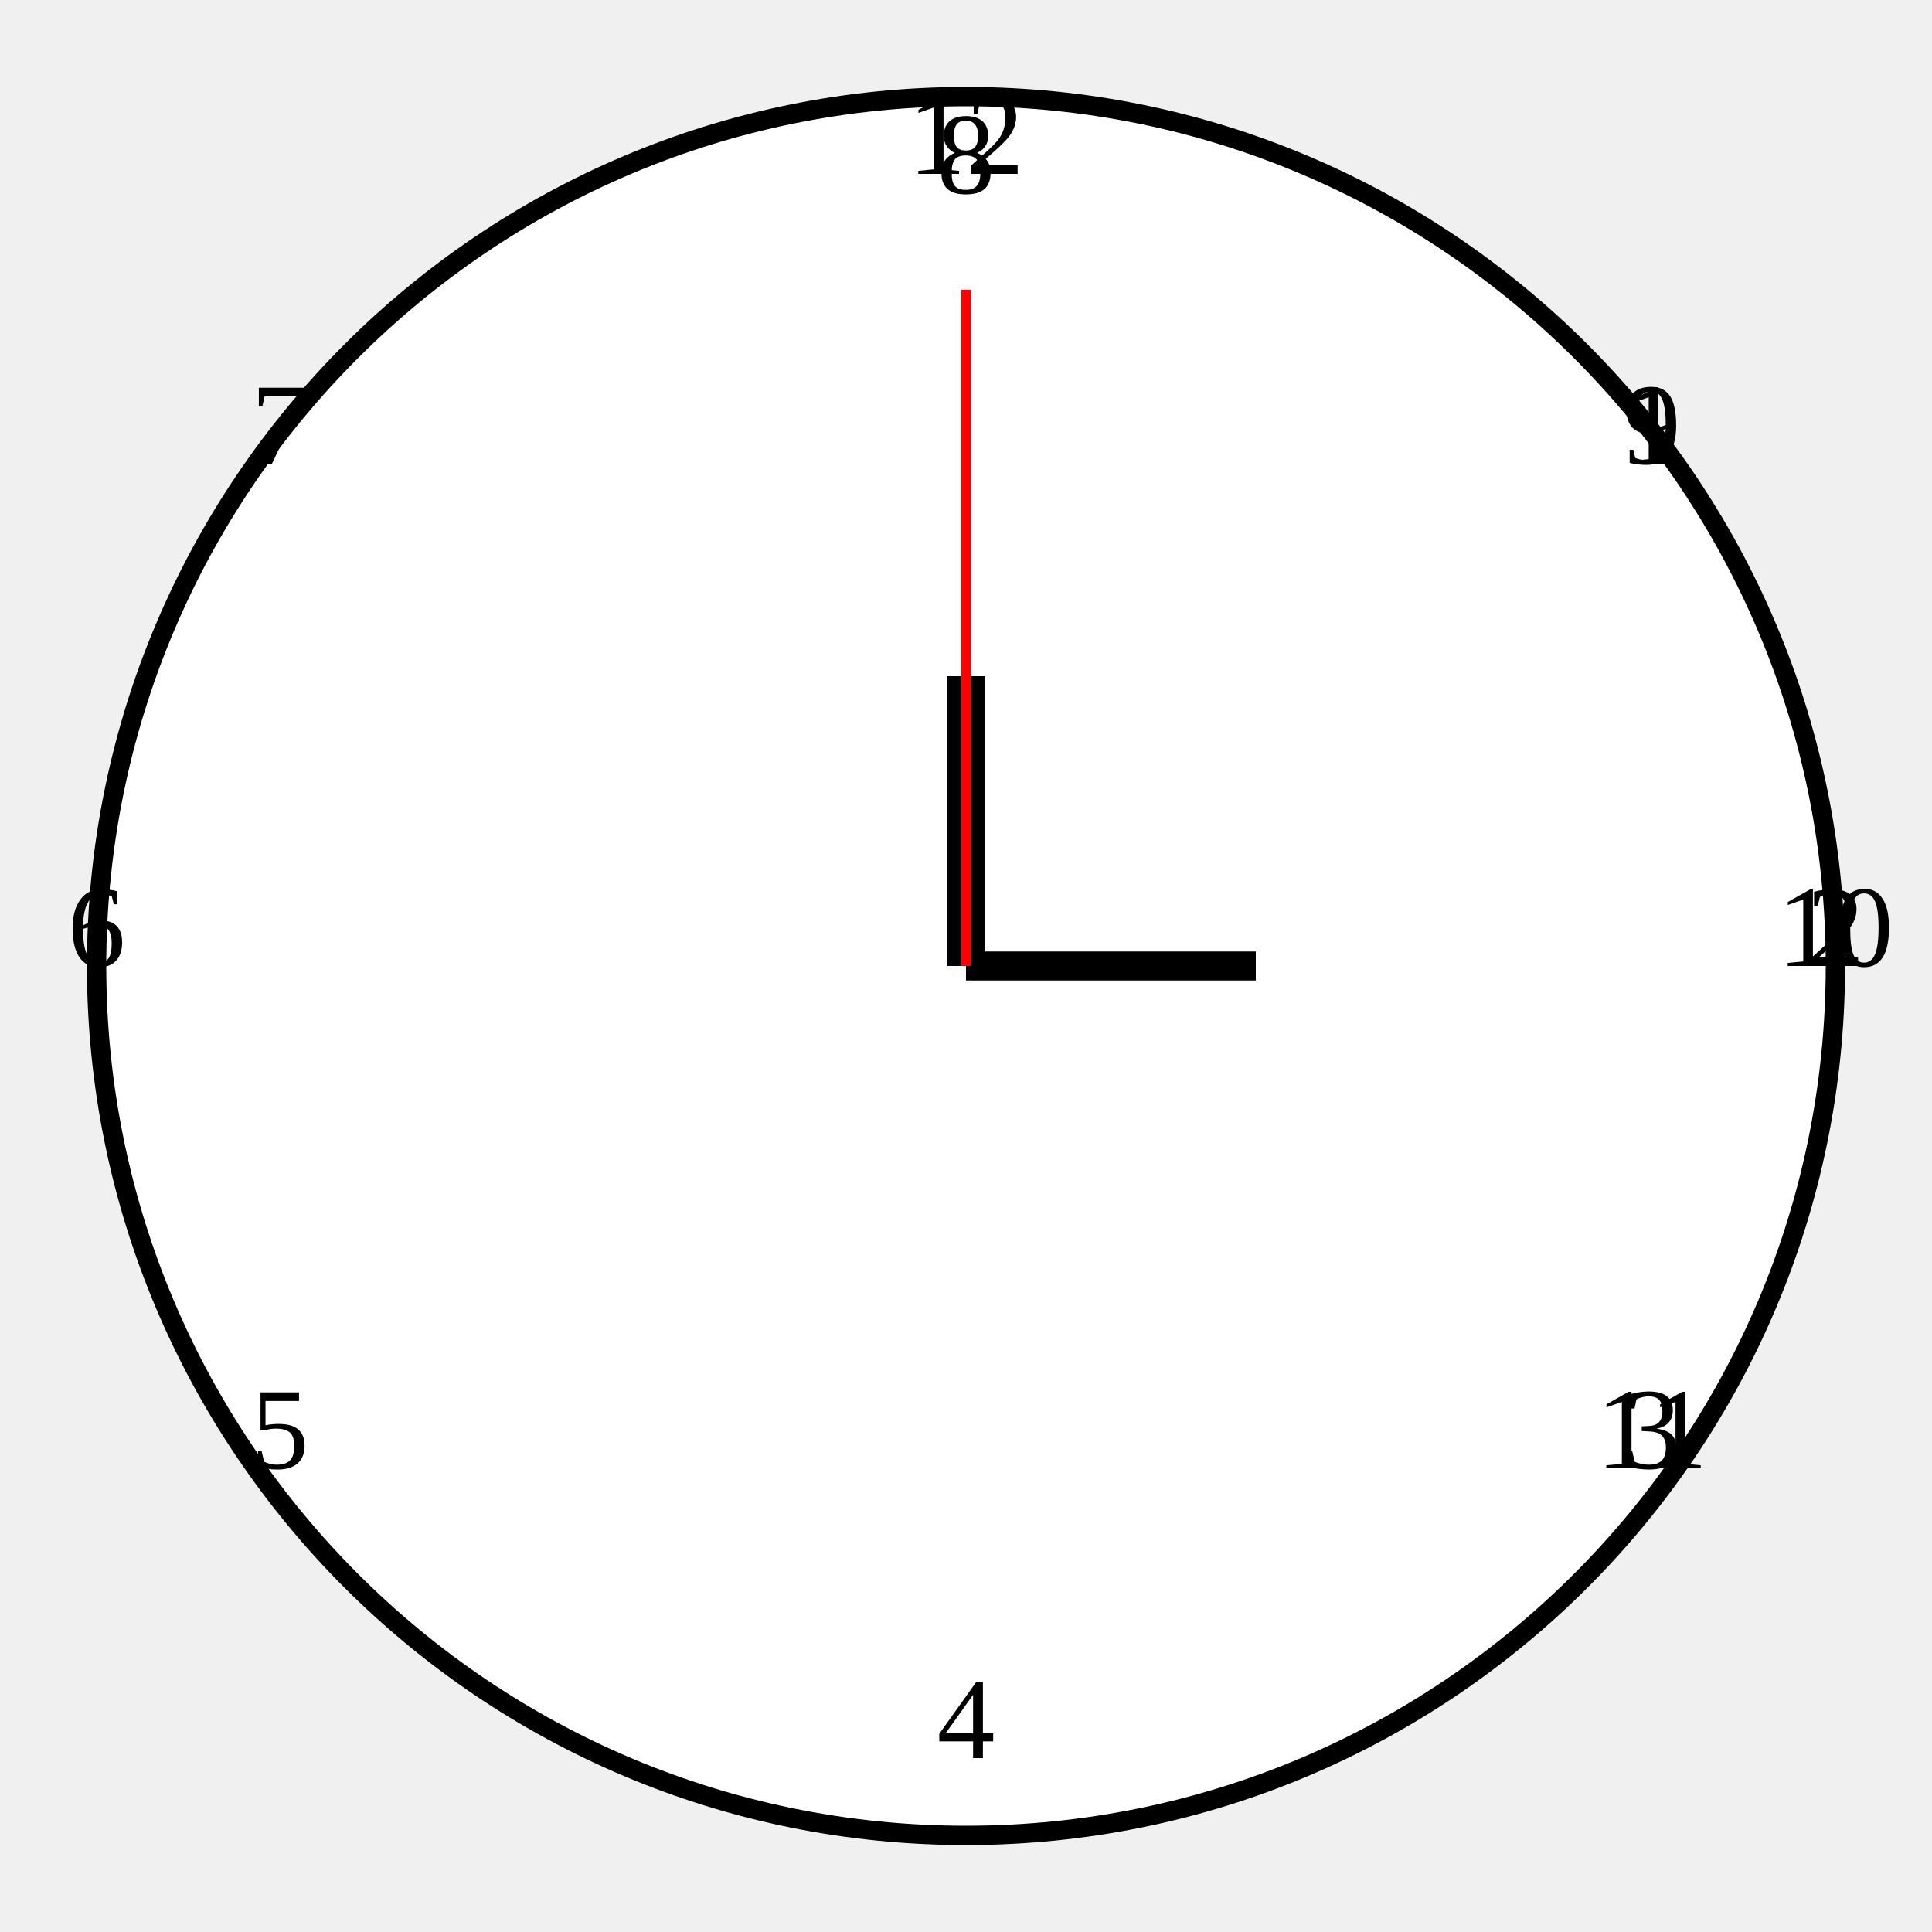
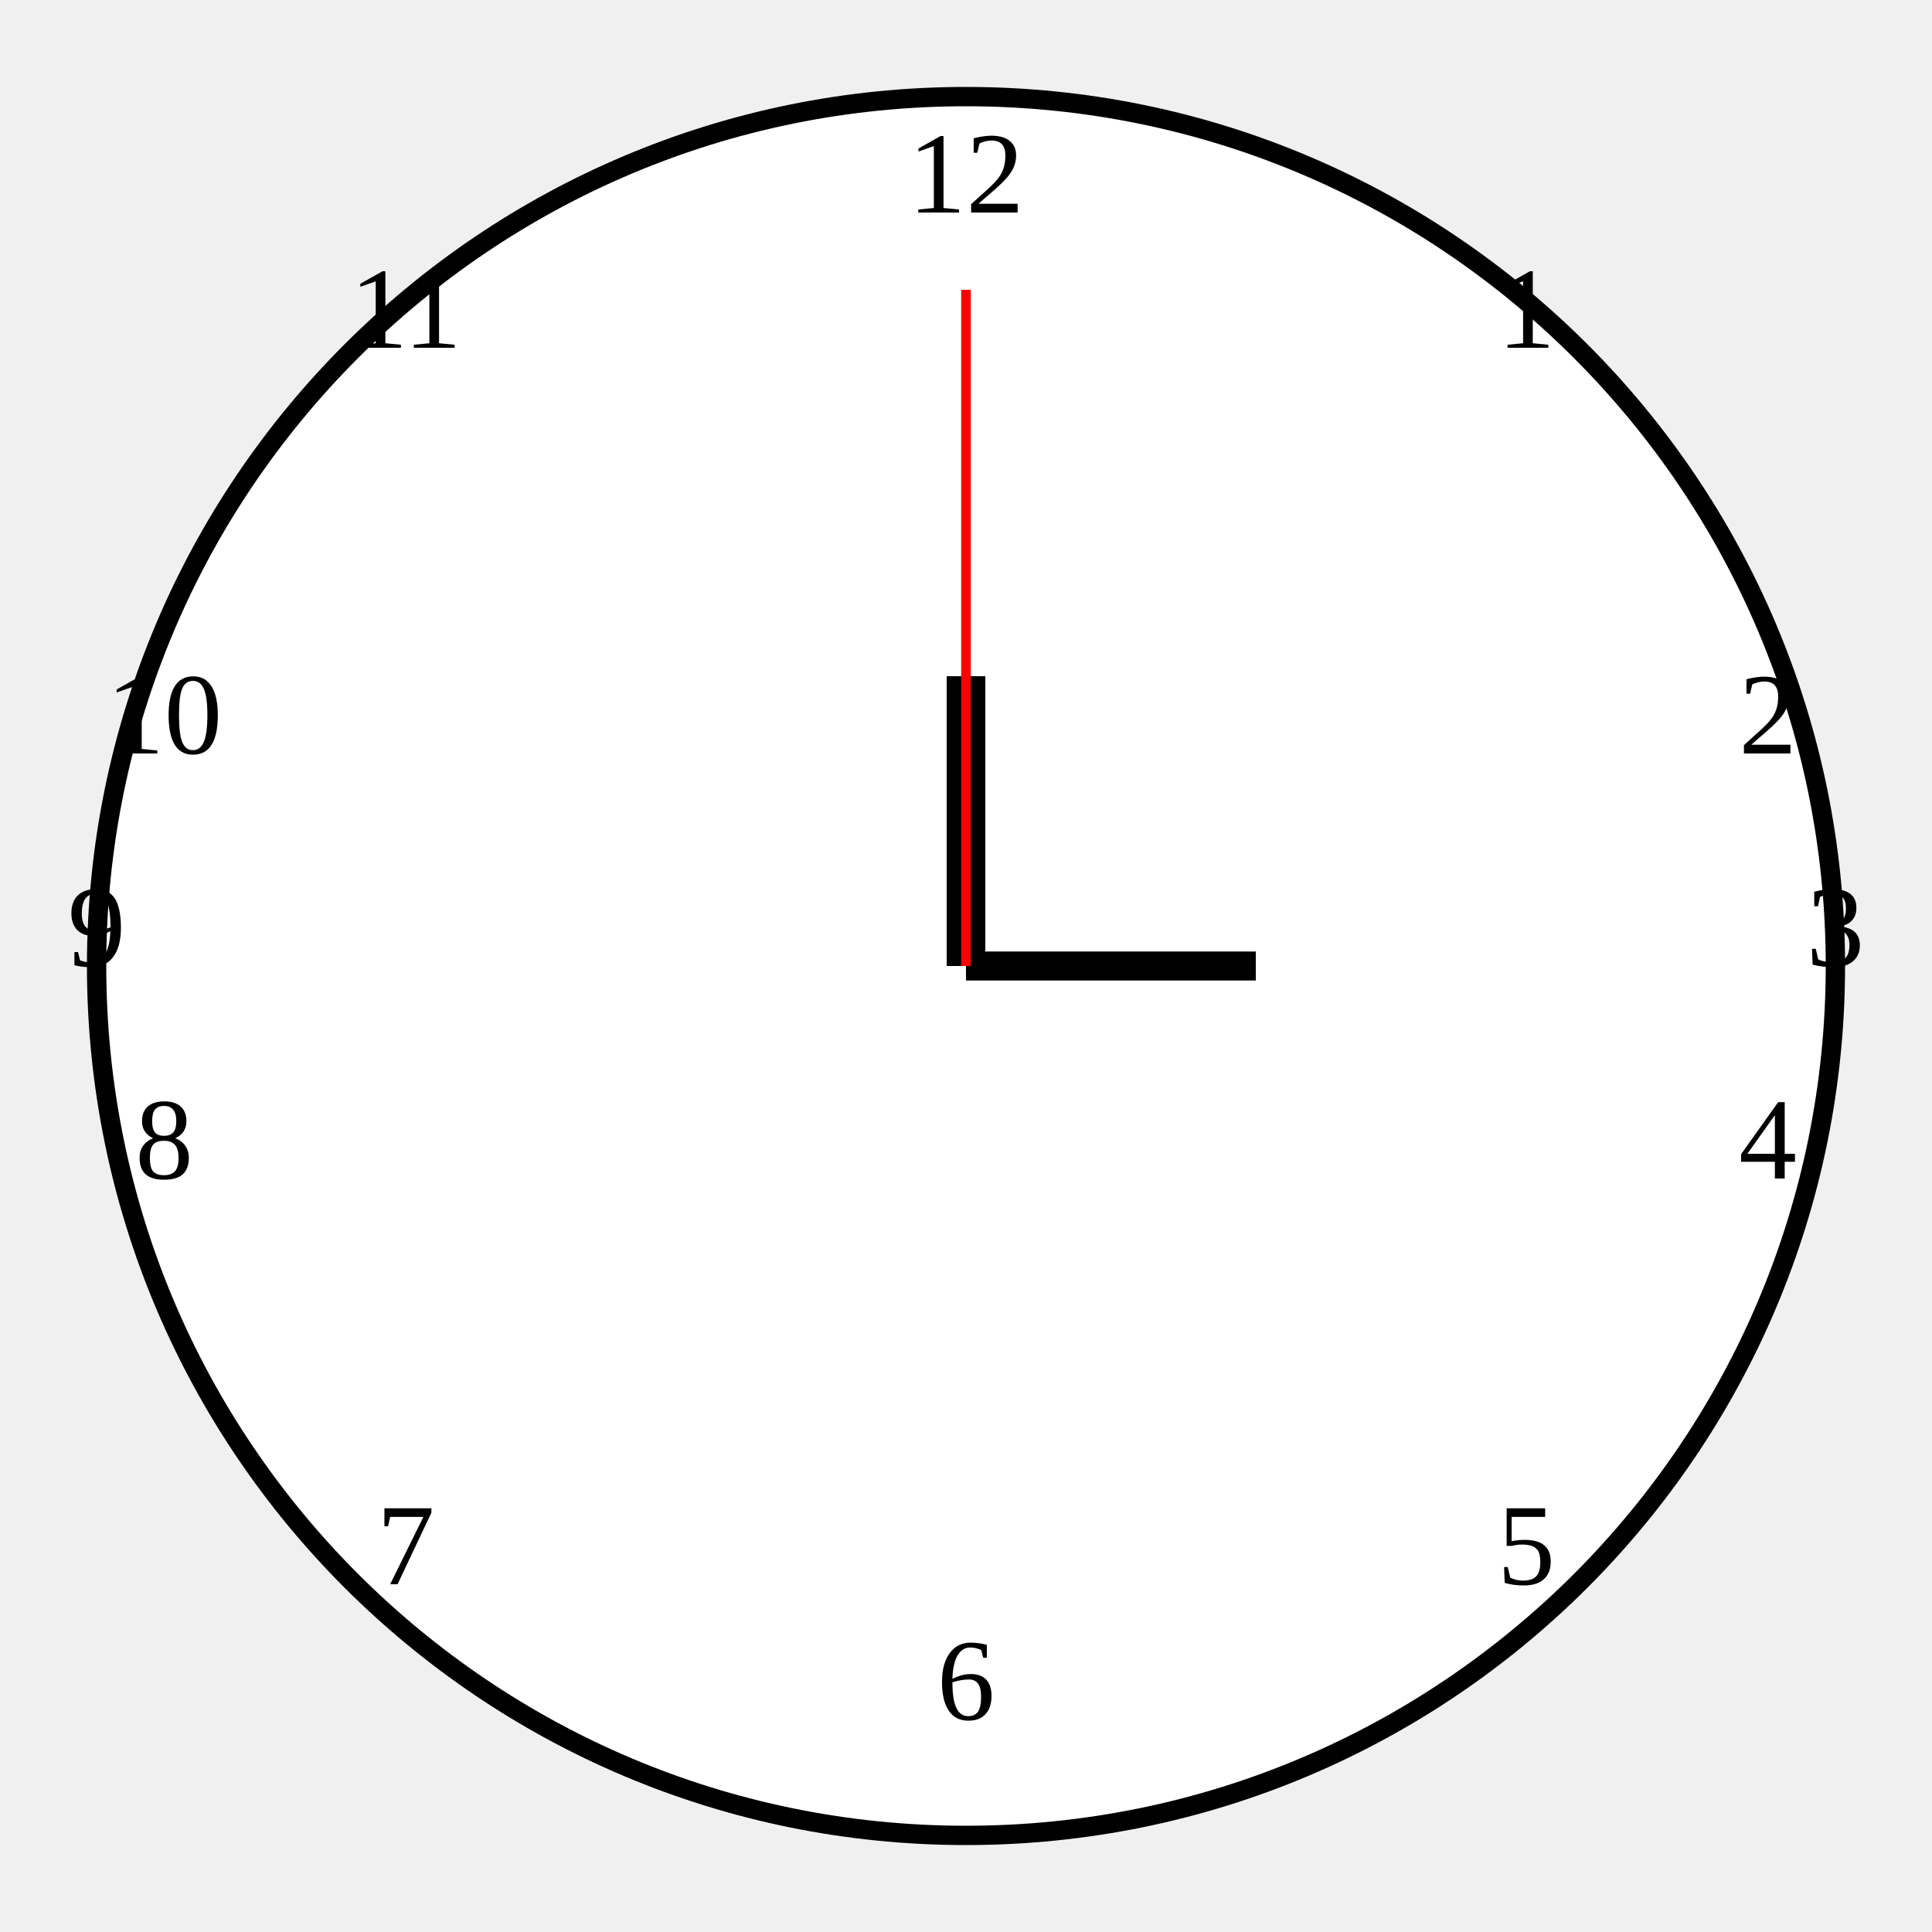
<svg xmlns="http://www.w3.org/2000/svg" width="200" height="200" viewBox="0 0 200 200">
  <circle cx="100" cy="100" r="90" fill="white" stroke="black" stroke-width="2" />
  <g fill="black">
-     <text x="100" y="18" text-anchor="middle">12</text>
-     <text x="171" y="48" text-anchor="middle">1</text>
-     <text x="190" y="100" text-anchor="middle">2</text>
-     <text x="171" y="152" text-anchor="middle">3</text>
-     <text x="100" y="182" text-anchor="middle">4</text>
-     <text x="29" y="152" text-anchor="middle">5</text>
-     <text x="10" y="100" text-anchor="middle">6</text>
-     <text x="29" y="48" text-anchor="middle">7</text>
-     <text x="100" y="20" text-anchor="middle">8</text>
-     <text x="171" y="48" text-anchor="middle">9</text>
-     <text x="190" y="100" text-anchor="middle">10</text>
-     <text x="171" y="152" text-anchor="middle">11</text>
+     <text x="100" y="22" text-anchor="middle">12</text>
+     <text x="158" y="36" text-anchor="middle">1</text>
+     <text x="183" y="78" text-anchor="middle">2</text>
+     <text x="190" y="100" text-anchor="middle">3</text>
+     <text x="183" y="122" text-anchor="middle">4</text>
+     <text x="158" y="164" text-anchor="middle">5</text>
+     <text x="100" y="178" text-anchor="middle">6</text>
+     <text x="42" y="164" text-anchor="middle">7</text>
+     <text x="17" y="122" text-anchor="middle">8</text>
+     <text x="10" y="100" text-anchor="middle">9</text>
+     <text x="17" y="78" text-anchor="middle">10</text>
+     <text x="42" y="36" text-anchor="middle">11</text>
  </g>
  <line x1="100" y1="100" x2="100" y2="70" stroke="black" stroke-width="4" />
  <line x1="100" y1="100" x2="130" y2="100" stroke="black" stroke-width="3" />
  <line x1="100" y1="100" x2="100" y2="30" stroke="red" stroke-width="1" />
</svg>
